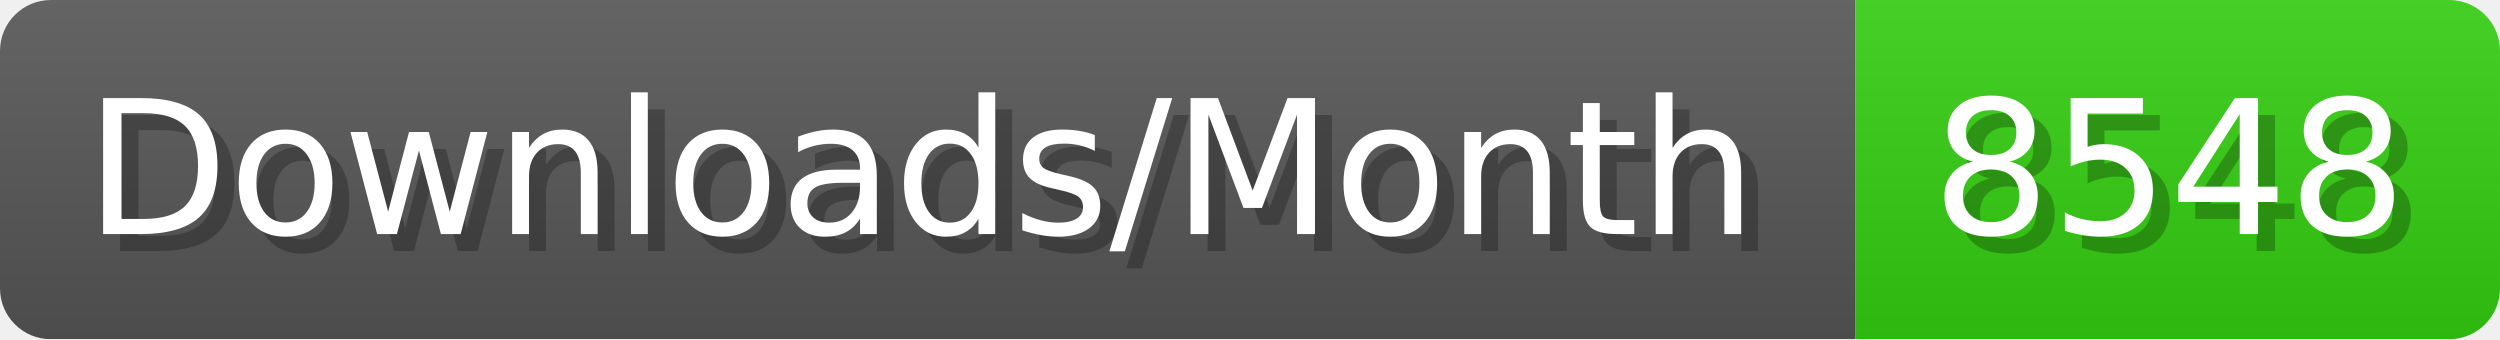
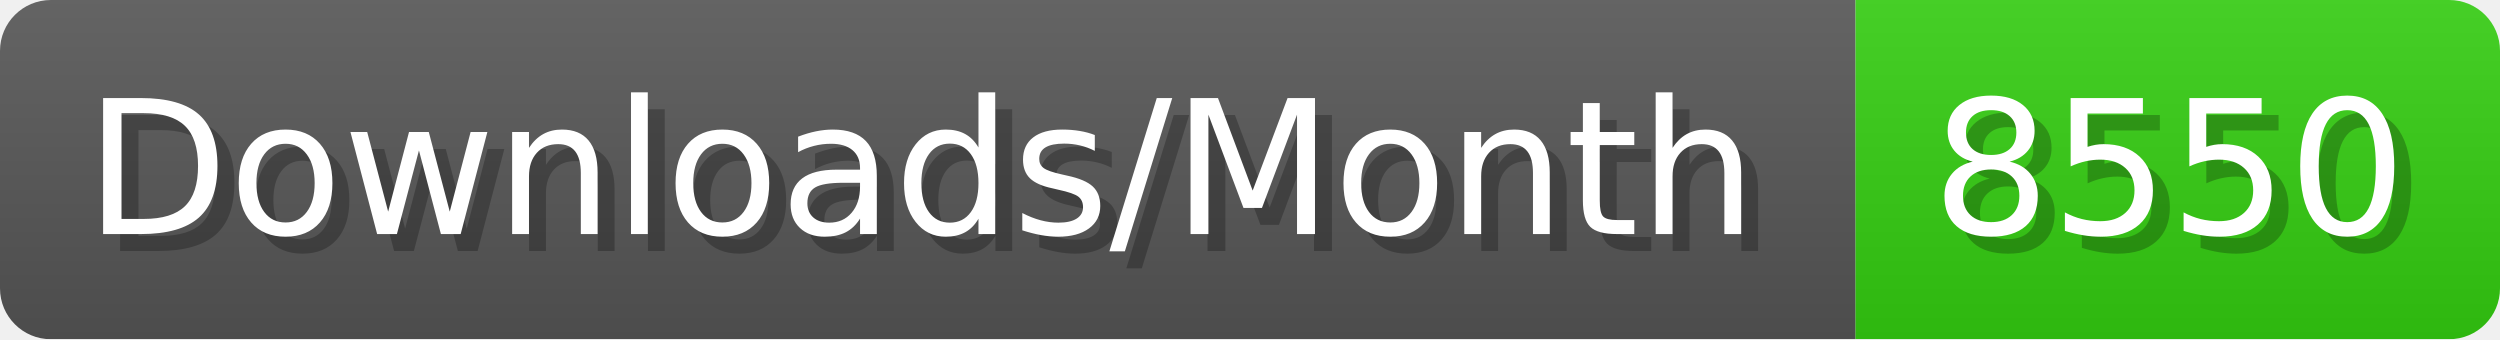
- <svg xmlns="http://www.w3.org/2000/svg" width="147.4" height="20" viewBox="0 0 1474 200" role="img" aria-label="Downloads/Month: 8548">
+ <svg xmlns="http://www.w3.org/2000/svg" width="147.4" height="20" viewBox="0 0 1474 200" role="img" aria-label="Downloads/Month: 8550">
  <linearGradient id="YlXUI" x2="0" y2="100%">
    <stop offset="0" stop-opacity=".1" stop-color="#EEE" />
    <stop offset="1" stop-opacity=".1" />
  </linearGradient>
  <mask id="JHhop">
    <rect width="1474" height="200" rx="30" fill="#FFF" />
  </mask>
  <g mask="url(#JHhop)">
    <rect width="1094" height="200" fill="#555" />
    <rect width="380" height="200" fill="#3C1" x="1094" />
    <rect width="1474" height="200" fill="url(#YlXUI)" />
  </g>
  <g aria-hidden="true" fill="#fff" text-anchor="start" font-family="Verdana,DejaVu Sans,sans-serif" font-size="110">
    <text x="60" y="148" textLength="994" fill="#000" opacity="0.25">Downloads/Month</text>
    <text x="50" y="138" textLength="994">Downloads/Month</text>
-     <text x="1149" y="148" textLength="280" fill="#000" opacity="0.25">8548</text>
-     <text x="1139" y="138" textLength="280">8548</text>
+     <text x="1149" y="148" textLength="280" fill="#000" opacity="0.25">8550</text>
+     <text x="1139" y="138" textLength="280">8550</text>
  </g>
</svg>
